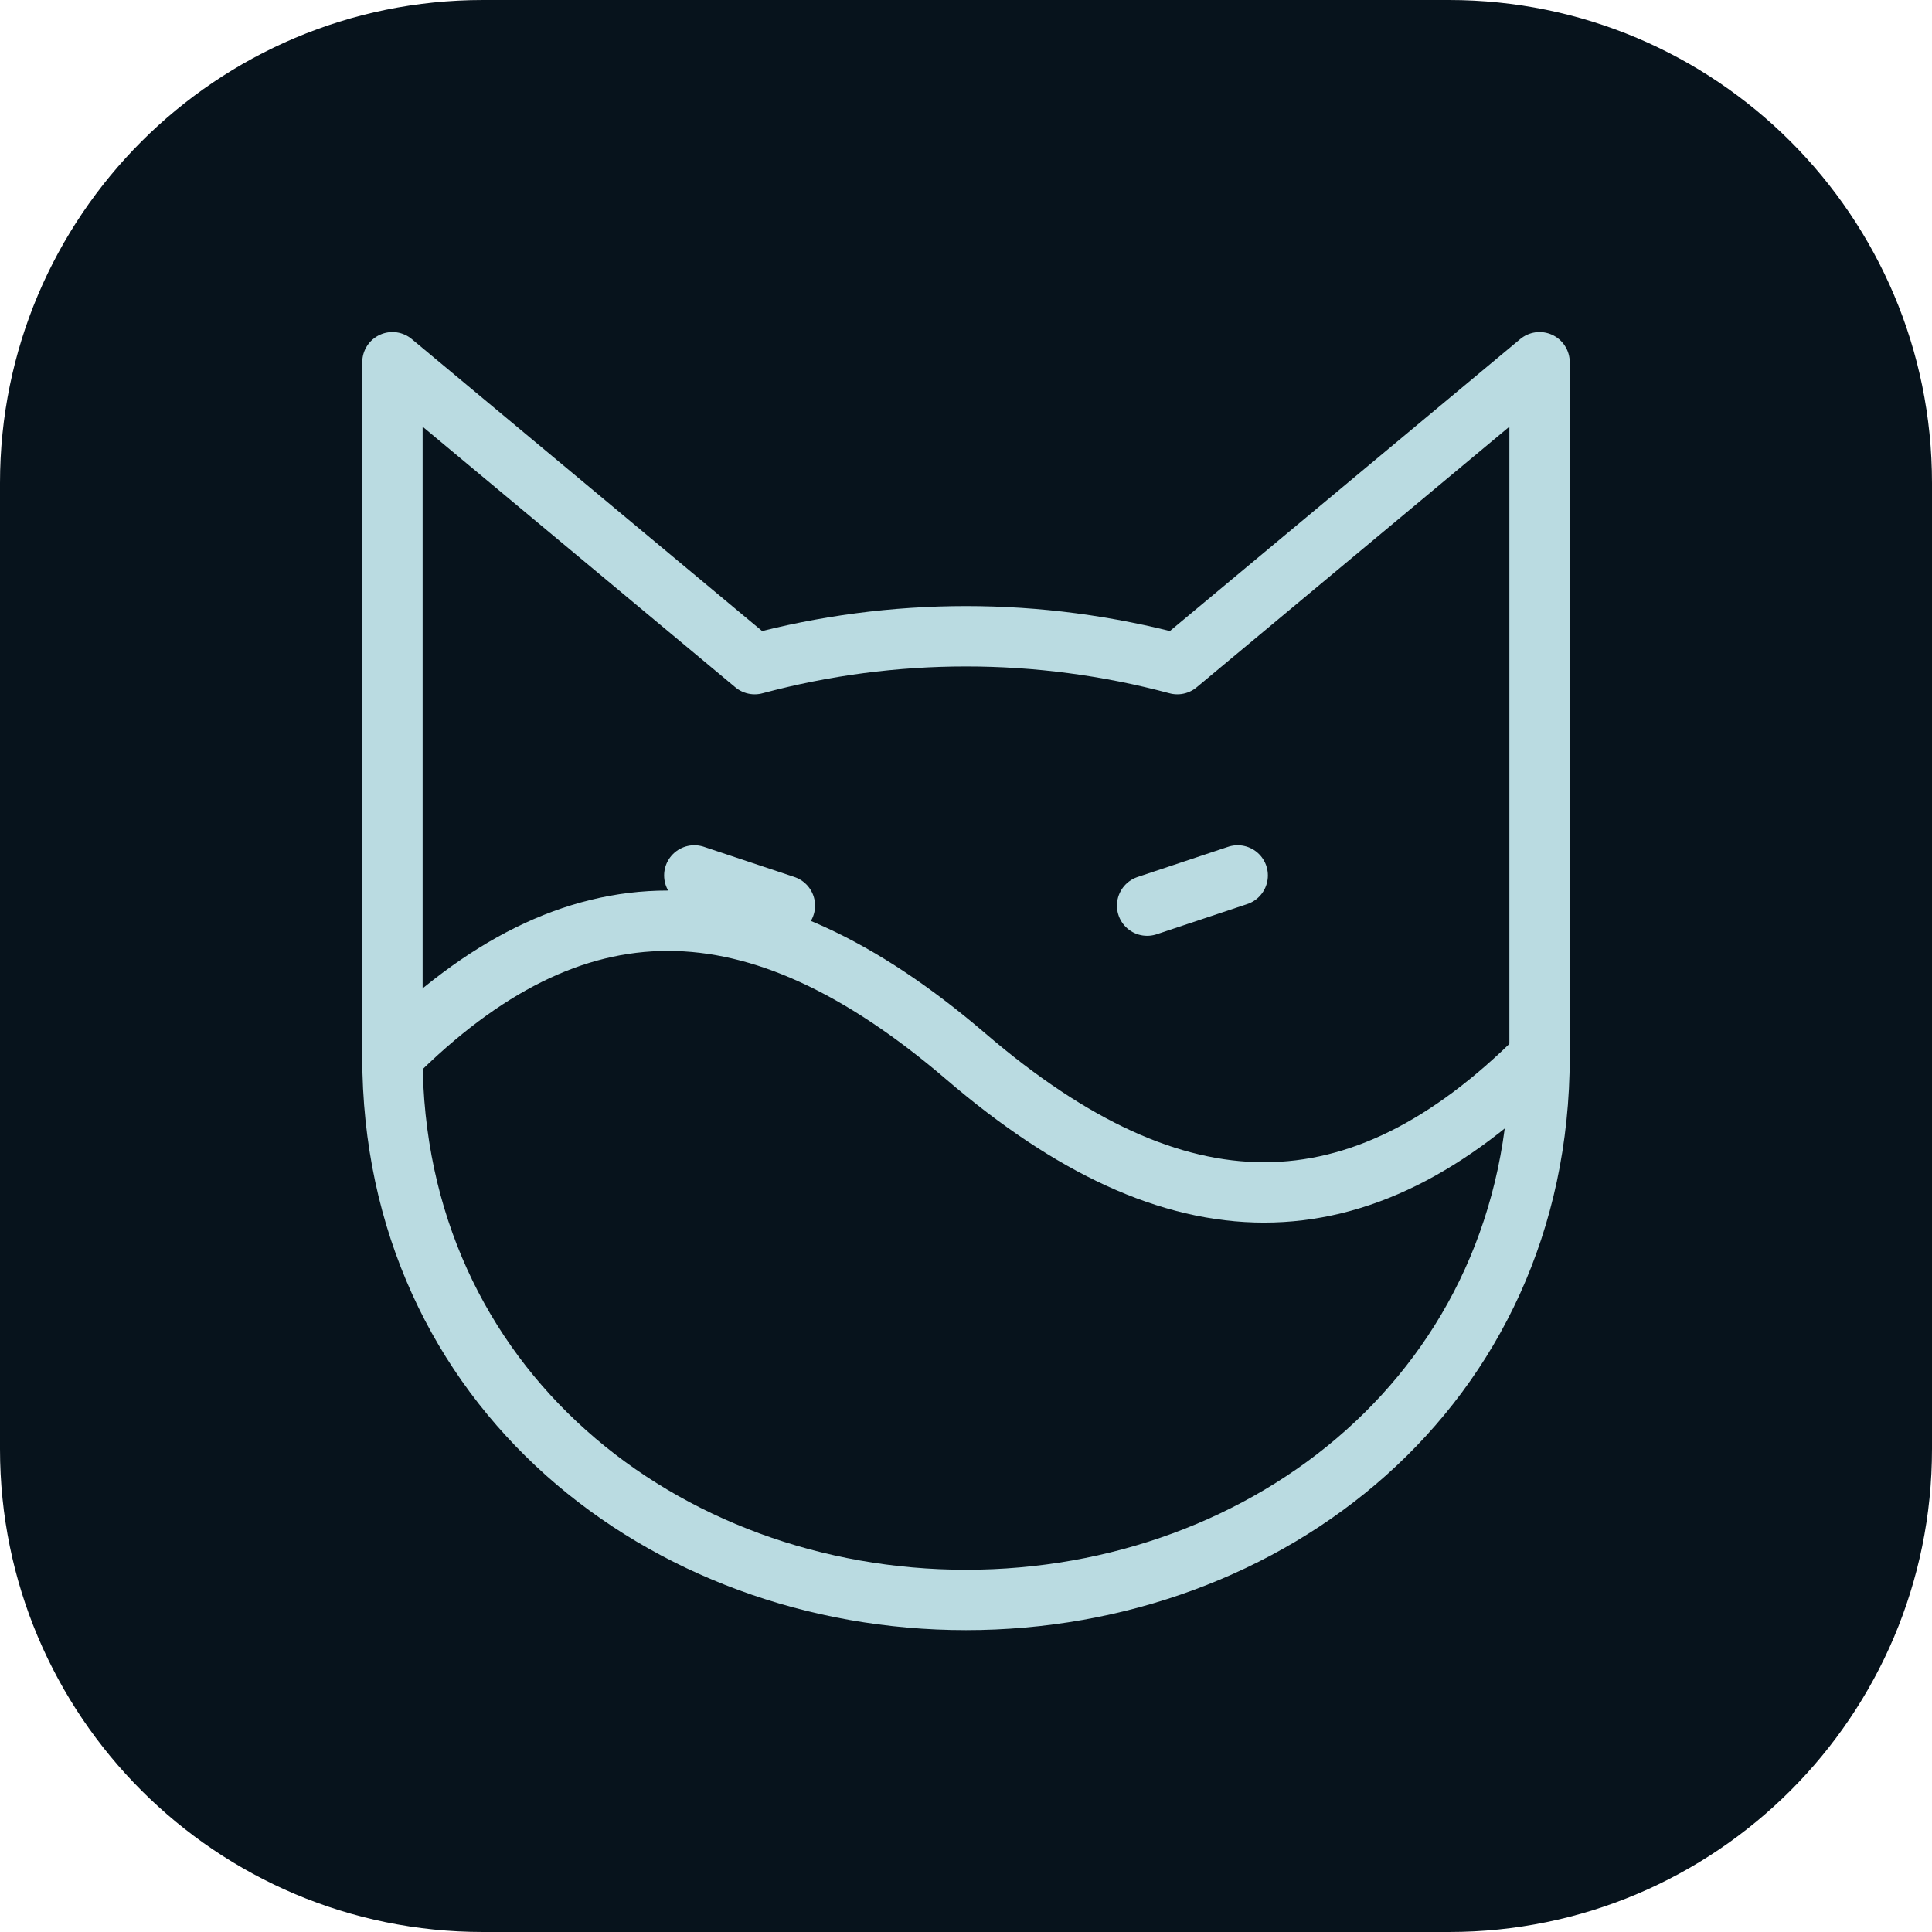
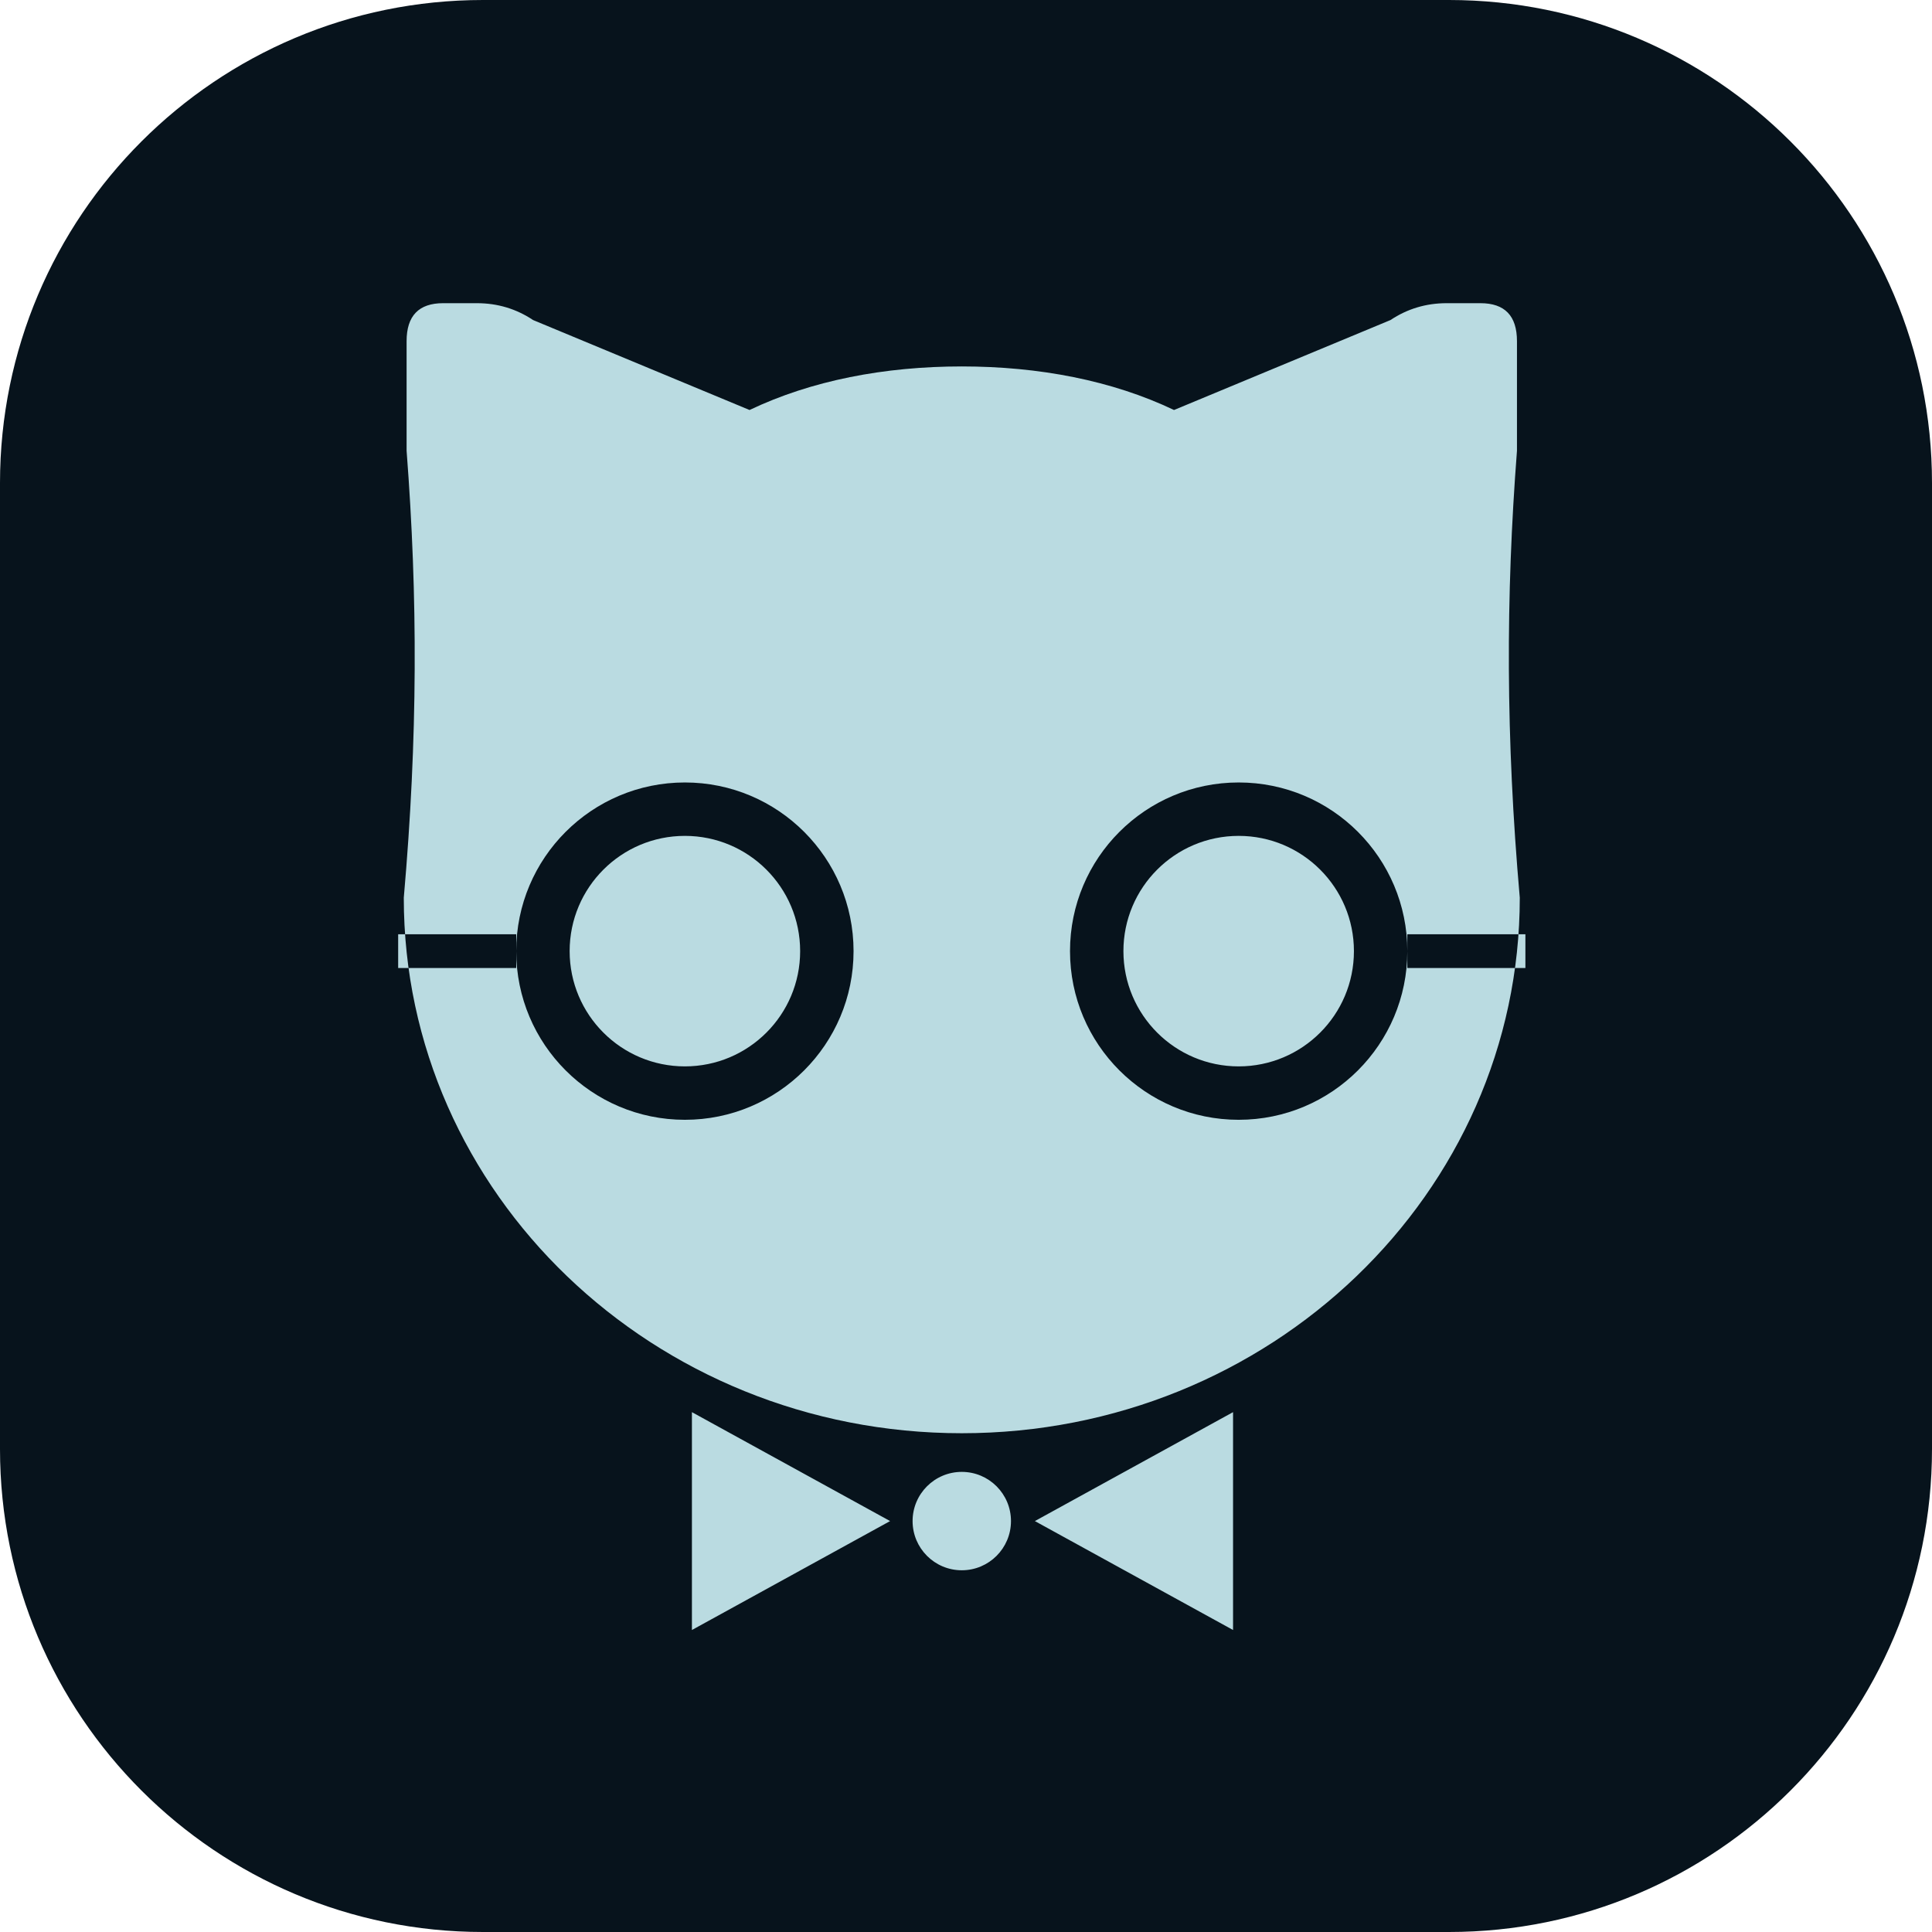
<svg xmlns="http://www.w3.org/2000/svg" viewBox="0 0 64 64" fill="none">
  <rect width="64" height="64" rx="16" fill="#07131c" />
-   <g stroke="#badbe1" stroke-width="2" stroke-linejoin="round">
-     <path d="M13 35V12l12 10a27 27 0 0 1 14 0l12-10v23c0 11-9 18-19 18S13 46 13 35Z" />
-     <path d="M13 35c6-6 12-6 19 0s13 6 19 0" />
-     <path d="m23 29 3 1m12 0 3-1" stroke-linecap="round" />
+   <g transform="translate(8.72 8.60) scale(0.4656)">
+     <path fill="#badbe1" fill-rule="evenodd" d="M10.2 13.6 L10.2 5.8 Q10.2 3.1 12.8 3.1 L15.2 3.1 Q17.4 3.1 19.2 4.3 L34.6 10.7 C39 8.6 44.2 7.6 49.7 7.6 C55.2 7.6 60.4 8.6 64.8 10.7 L80.2 4.3 Q82 3.1 84.2 3.1 L86.6 3.1 Q89.2 3.1 89.2 5.8 L89.2 13.6 C88.4 24 88.4 34 89.4 45.4 A39.7 38.1 0 0 1 10 45.4 C11 34 11 24 10.2 13.6 Z M30 37.2 A12 12 0 1 0 30 61.2 A12 12 0 1 0 30 37.2 Z M30 41 A8.2 8.2 0 1 1 30 57.4 A8.2 8.2 0 1 1 30 41 Z M69.4 37.2 A12 12 0 1 0 69.4 61.2 A12 12 0 1 0 69.4 37.2 Z M69.4 41 A8.2 8.2 0 1 1 69.4 57.4 A8.2 8.2 0 1 1 69.4 41 Z M9.6 48 L9.6 50.4 L18 50.4 L18 48 Z M89.8 48 L89.8 50.4 L81.4 50.4 L81.4 48 Z M30.5 82 L30.5 97.5 L44.6 89.75 Z M69 82 L69 97.5 L54.9 89.75 Z M49.7 86.25 A3.5 3.5 0 1 1 49.7 93.25 A3.5 3.5 0 1 1 49.7 86.25 Z" />
  </g>
</svg>
